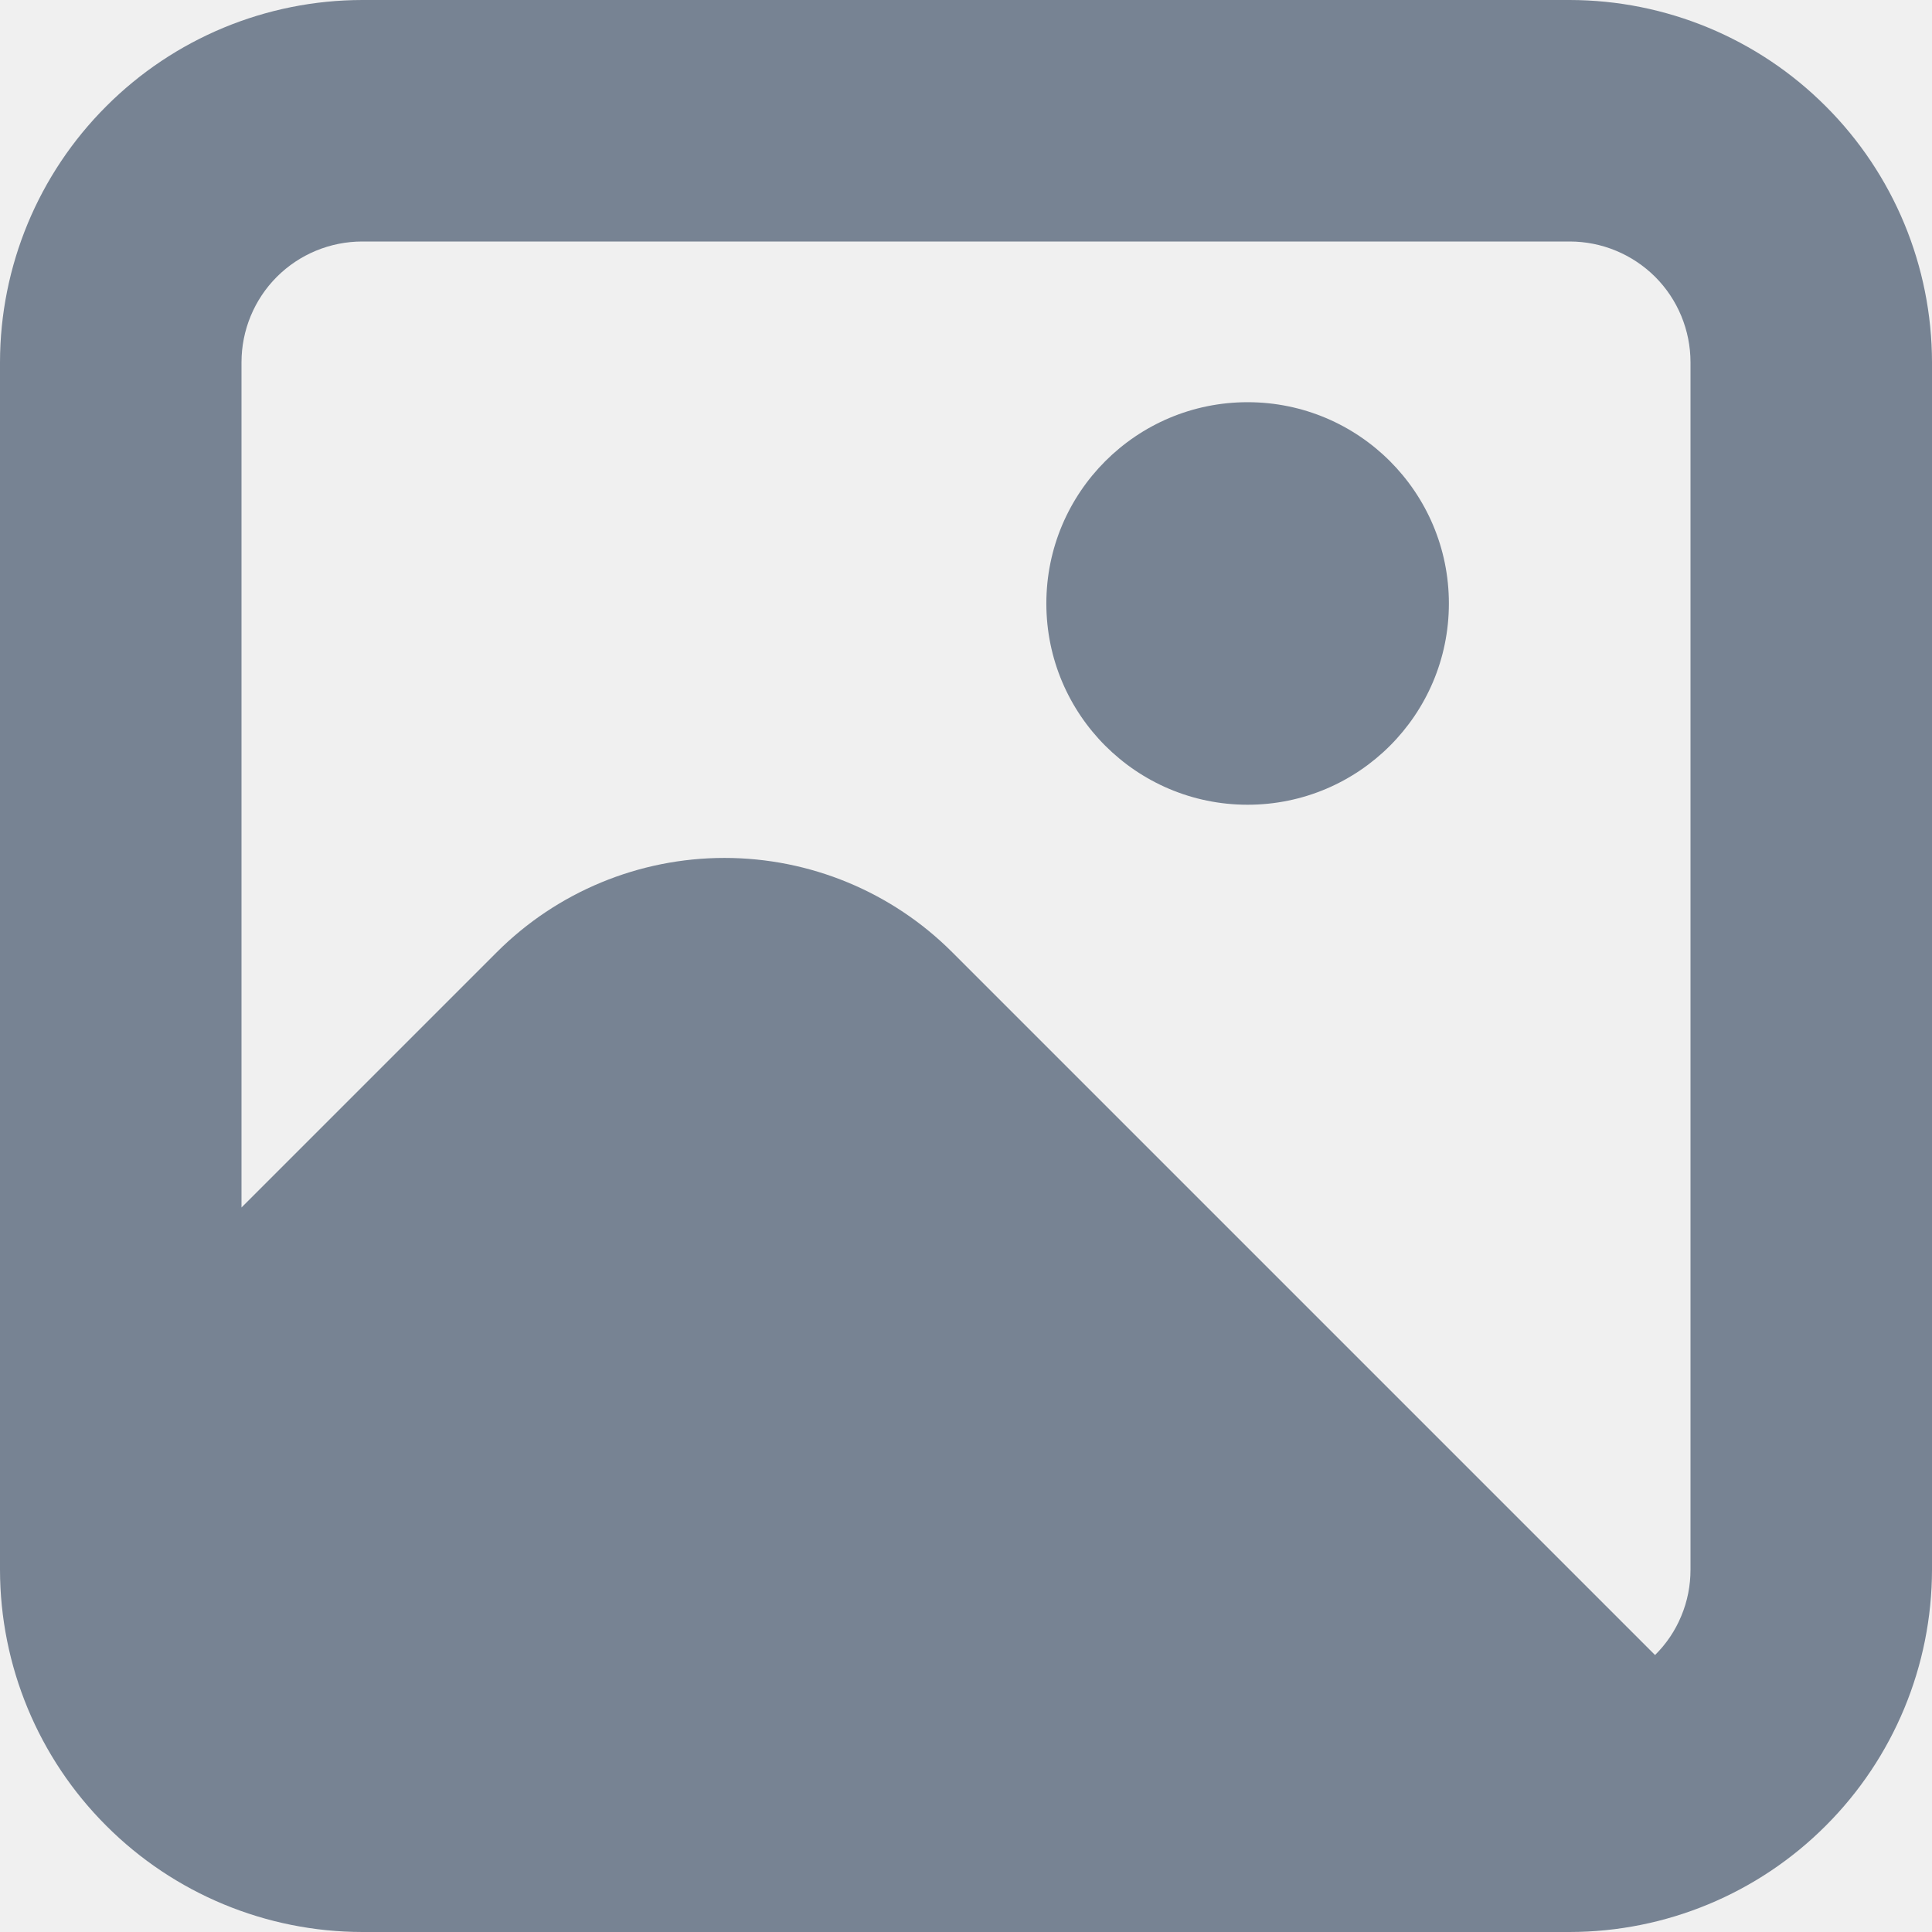
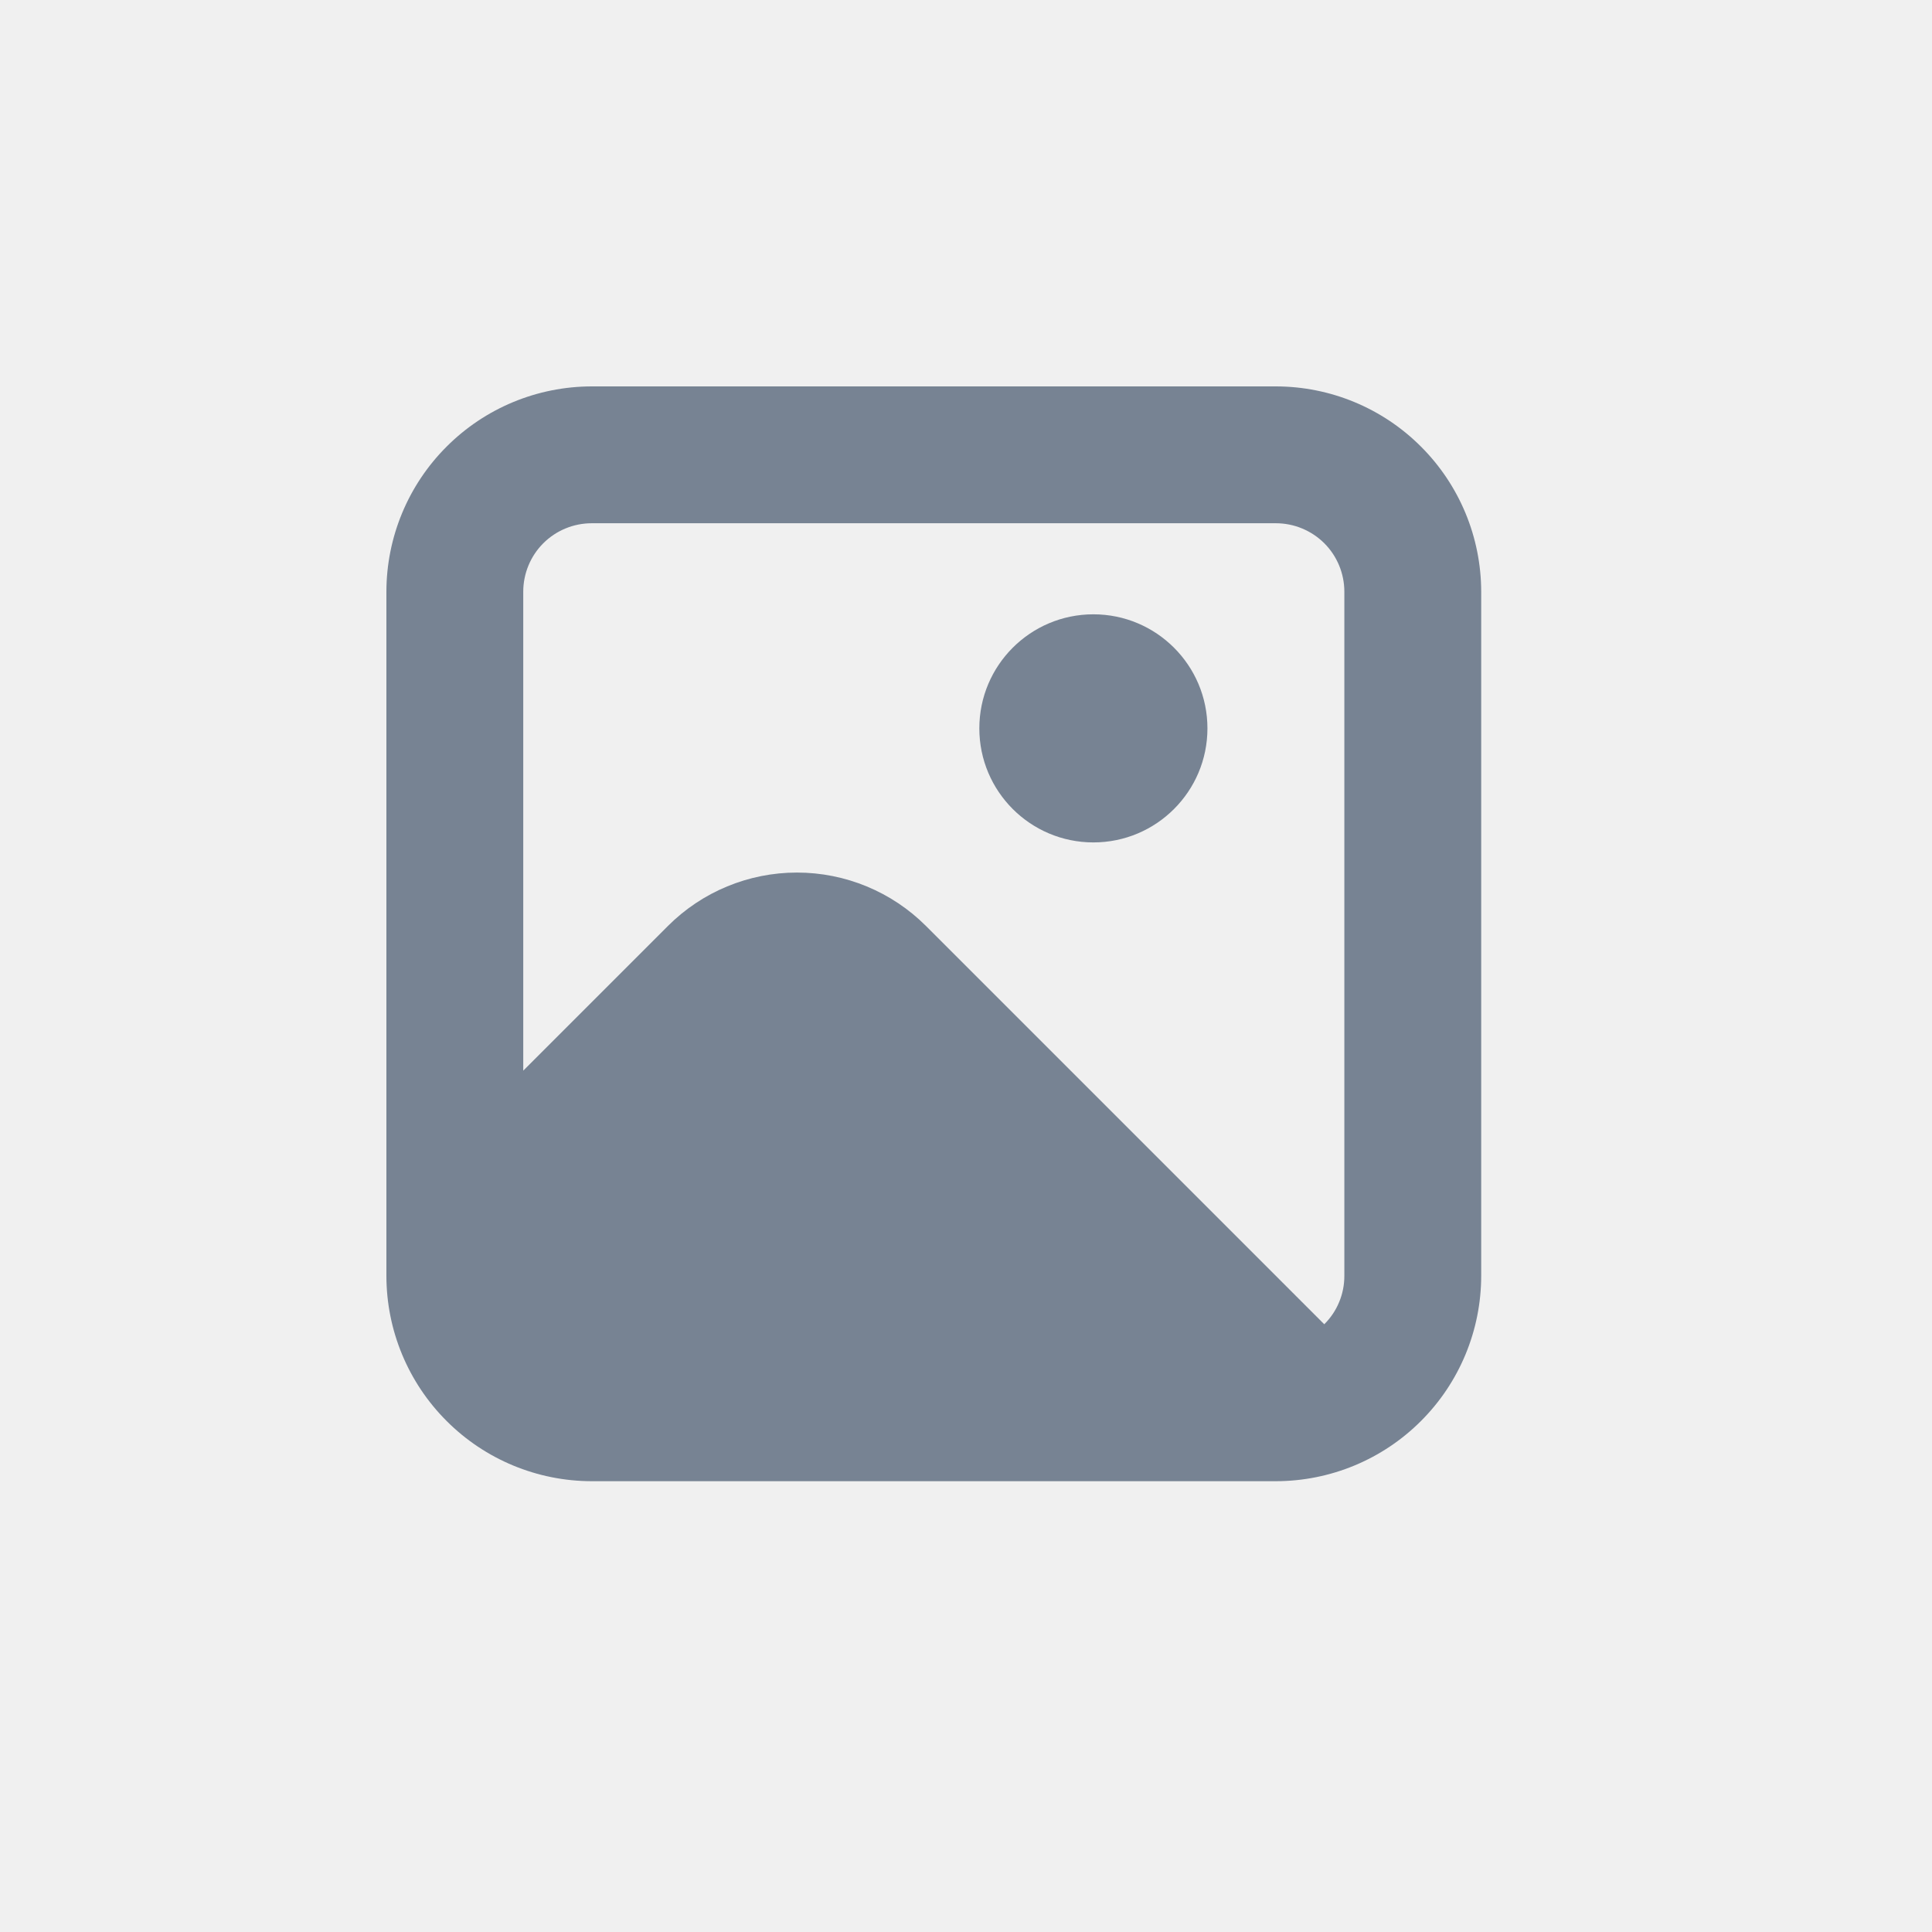
- <svg xmlns="http://www.w3.org/2000/svg" width="17" height="17" viewBox="0 0 17 17" fill="none">
-   <g clip-path="url(#clip0_5043_7608)">
-     <path d="M13.812 0H3.188C2.342 0.001 1.532 0.337 0.935 0.935C0.337 1.532 0.001 2.342 0 3.188L0 13.812C0.001 14.658 0.337 15.468 0.935 16.065C1.532 16.663 2.342 16.999 3.188 17H13.812C14.658 16.999 15.468 16.663 16.065 16.065C16.663 15.468 16.999 14.658 17 13.812V3.188C16.999 2.342 16.663 1.532 16.065 0.935C15.468 0.337 14.658 0.001 13.812 0V0ZM3.188 2.125H13.812C14.094 2.125 14.364 2.237 14.564 2.436C14.763 2.635 14.875 2.906 14.875 3.188V13.812C14.875 13.952 14.848 14.09 14.794 14.219C14.741 14.348 14.662 14.465 14.563 14.563L8.378 8.378C7.847 7.847 7.126 7.549 6.375 7.549C5.624 7.549 4.903 7.847 4.372 8.378L2.125 10.625V3.188C2.125 2.906 2.237 2.635 2.436 2.436C2.635 2.237 2.906 2.125 3.188 2.125Z" fill="#778393" />
-     <path d="M10.978 7.081C11.956 7.081 12.749 6.288 12.749 5.31C12.749 4.332 11.956 3.539 10.978 3.539C10 3.539 9.207 4.332 9.207 5.31C9.207 6.288 10 7.081 10.978 7.081Z" fill="#778393" />
+ <svg xmlns="http://www.w3.org/2000/svg" width="30" height="30" viewBox="0 0 30 30" fill="none">
+   <g clip-path="url(#clip0_5271_8221)">
+     <path d="M19.812 6H9.188C8.342 6.001 7.532 6.337 6.935 6.935C6.337 7.532 6.001 8.342 6 9.188V19.812C6.001 20.658 6.337 21.468 6.935 22.065C7.532 22.663 8.342 22.999 9.188 23H19.812C20.658 22.999 21.468 22.663 22.065 22.065C22.663 21.468 22.999 20.658 23 19.812V9.188C22.999 8.342 22.663 7.532 22.065 6.935C21.468 6.337 20.658 6.001 19.812 6V6ZM9.188 8.125H19.812C20.094 8.125 20.364 8.237 20.564 8.436C20.763 8.635 20.875 8.906 20.875 9.188V19.812C20.875 19.952 20.848 20.09 20.794 20.219C20.741 20.348 20.662 20.465 20.563 20.563L14.378 14.378C13.847 13.847 13.126 13.549 12.375 13.549C11.624 13.549 10.903 13.847 10.372 14.378L8.125 16.625V9.188C8.125 8.906 8.237 8.635 8.436 8.436C8.635 8.237 8.906 8.125 9.188 8.125Z" fill="#778393" />
+     <path d="M16.978 13.081C17.956 13.081 18.749 12.288 18.749 11.31C18.749 10.332 17.956 9.539 16.978 9.539C16 9.539 15.207 10.332 15.207 11.31C15.207 12.288 16 13.081 16.978 13.081Z" fill="#778393" />
  </g>
  <defs>
-     <clipPath id="clip0_5043_7608">
-       <rect width="17" height="17" fill="white" />
+     <clipPath id="clip0_5271_8221">
+       <rect width="17" height="17" fill="white" transform="translate(6 6)" />
    </clipPath>
  </defs>
</svg>
